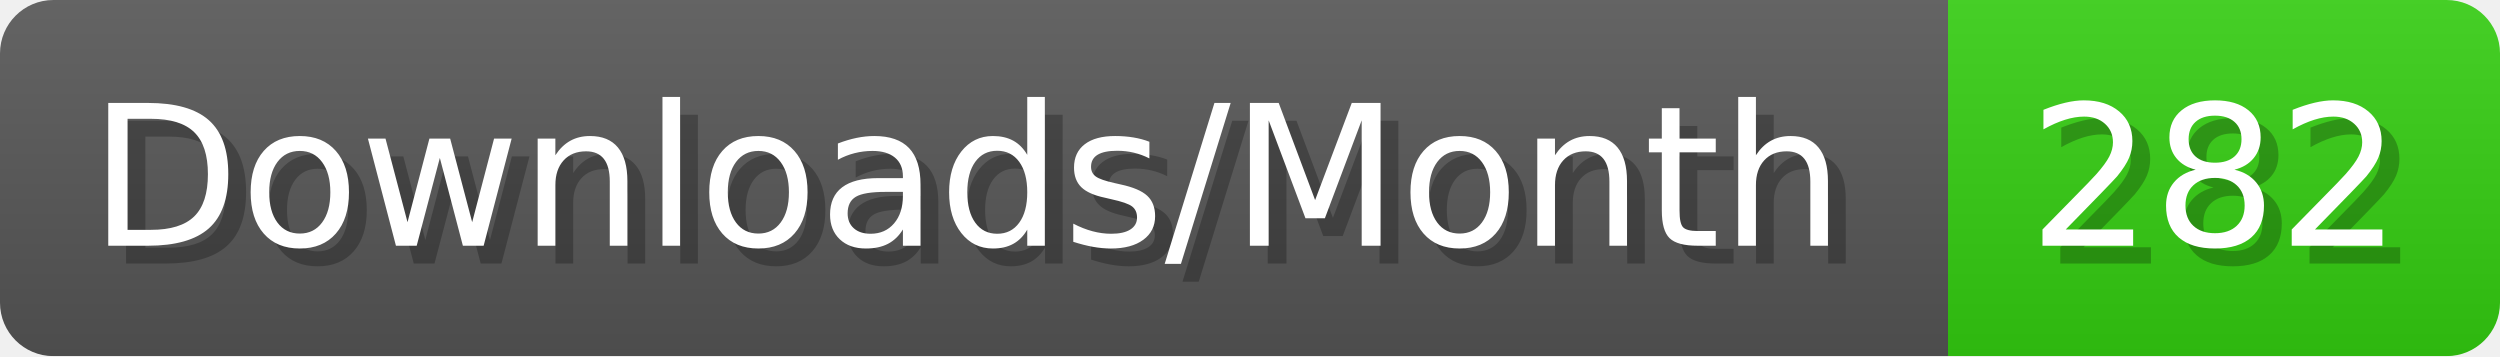
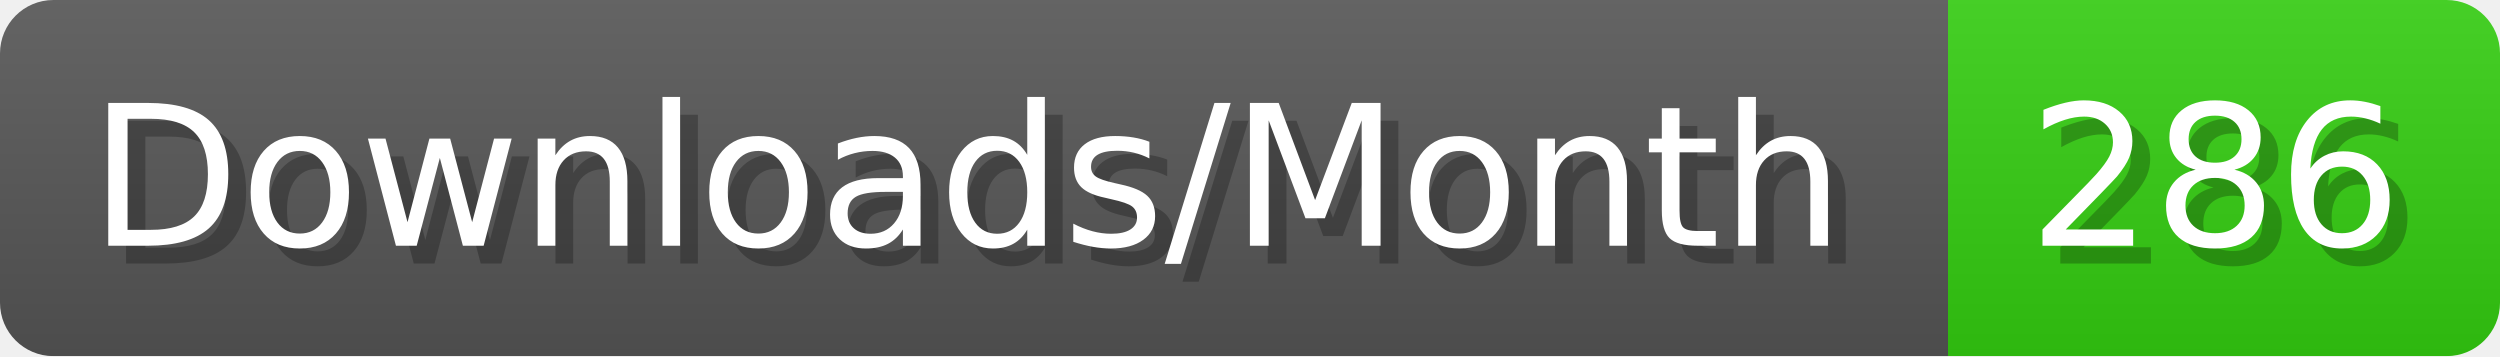
- <svg xmlns="http://www.w3.org/2000/svg" width="140.4" height="20" viewBox="0 0 1404 200" role="img" aria-label="Downloads/Month: 282">
+ <svg xmlns="http://www.w3.org/2000/svg" width="140.4" height="20" viewBox="0 0 1404 200" role="img" aria-label="Downloads/Month: 286">
  <linearGradient id="YlXUI" x2="0" y2="100%">
    <stop offset="0" stop-opacity=".1" stop-color="#EEE" />
    <stop offset="1" stop-opacity=".1" />
  </linearGradient>
  <mask id="JHhop">
    <rect width="1404" height="200" rx="30" fill="#FFF" />
  </mask>
  <g mask="url(#JHhop)">
    <rect width="1094" height="200" fill="#555" />
    <rect width="310" height="200" fill="#3C1" x="1094" />
    <rect width="1404" height="200" fill="url(#YlXUI)" />
  </g>
  <g aria-hidden="true" fill="#fff" text-anchor="start" font-family="Verdana,DejaVu Sans,sans-serif" font-size="110">
    <text x="60" y="148" textLength="994" fill="#000" opacity="0.25">Downloads/Month</text>
    <text x="50" y="138" textLength="994">Downloads/Month</text>
-     <text x="1149" y="148" textLength="210" fill="#000" opacity="0.25">282</text>
-     <text x="1139" y="138" textLength="210">282</text>
+     <text x="1149" y="148" textLength="210" fill="#000" opacity="0.25">286</text>
+     <text x="1139" y="138" textLength="210">286</text>
  </g>
</svg>
